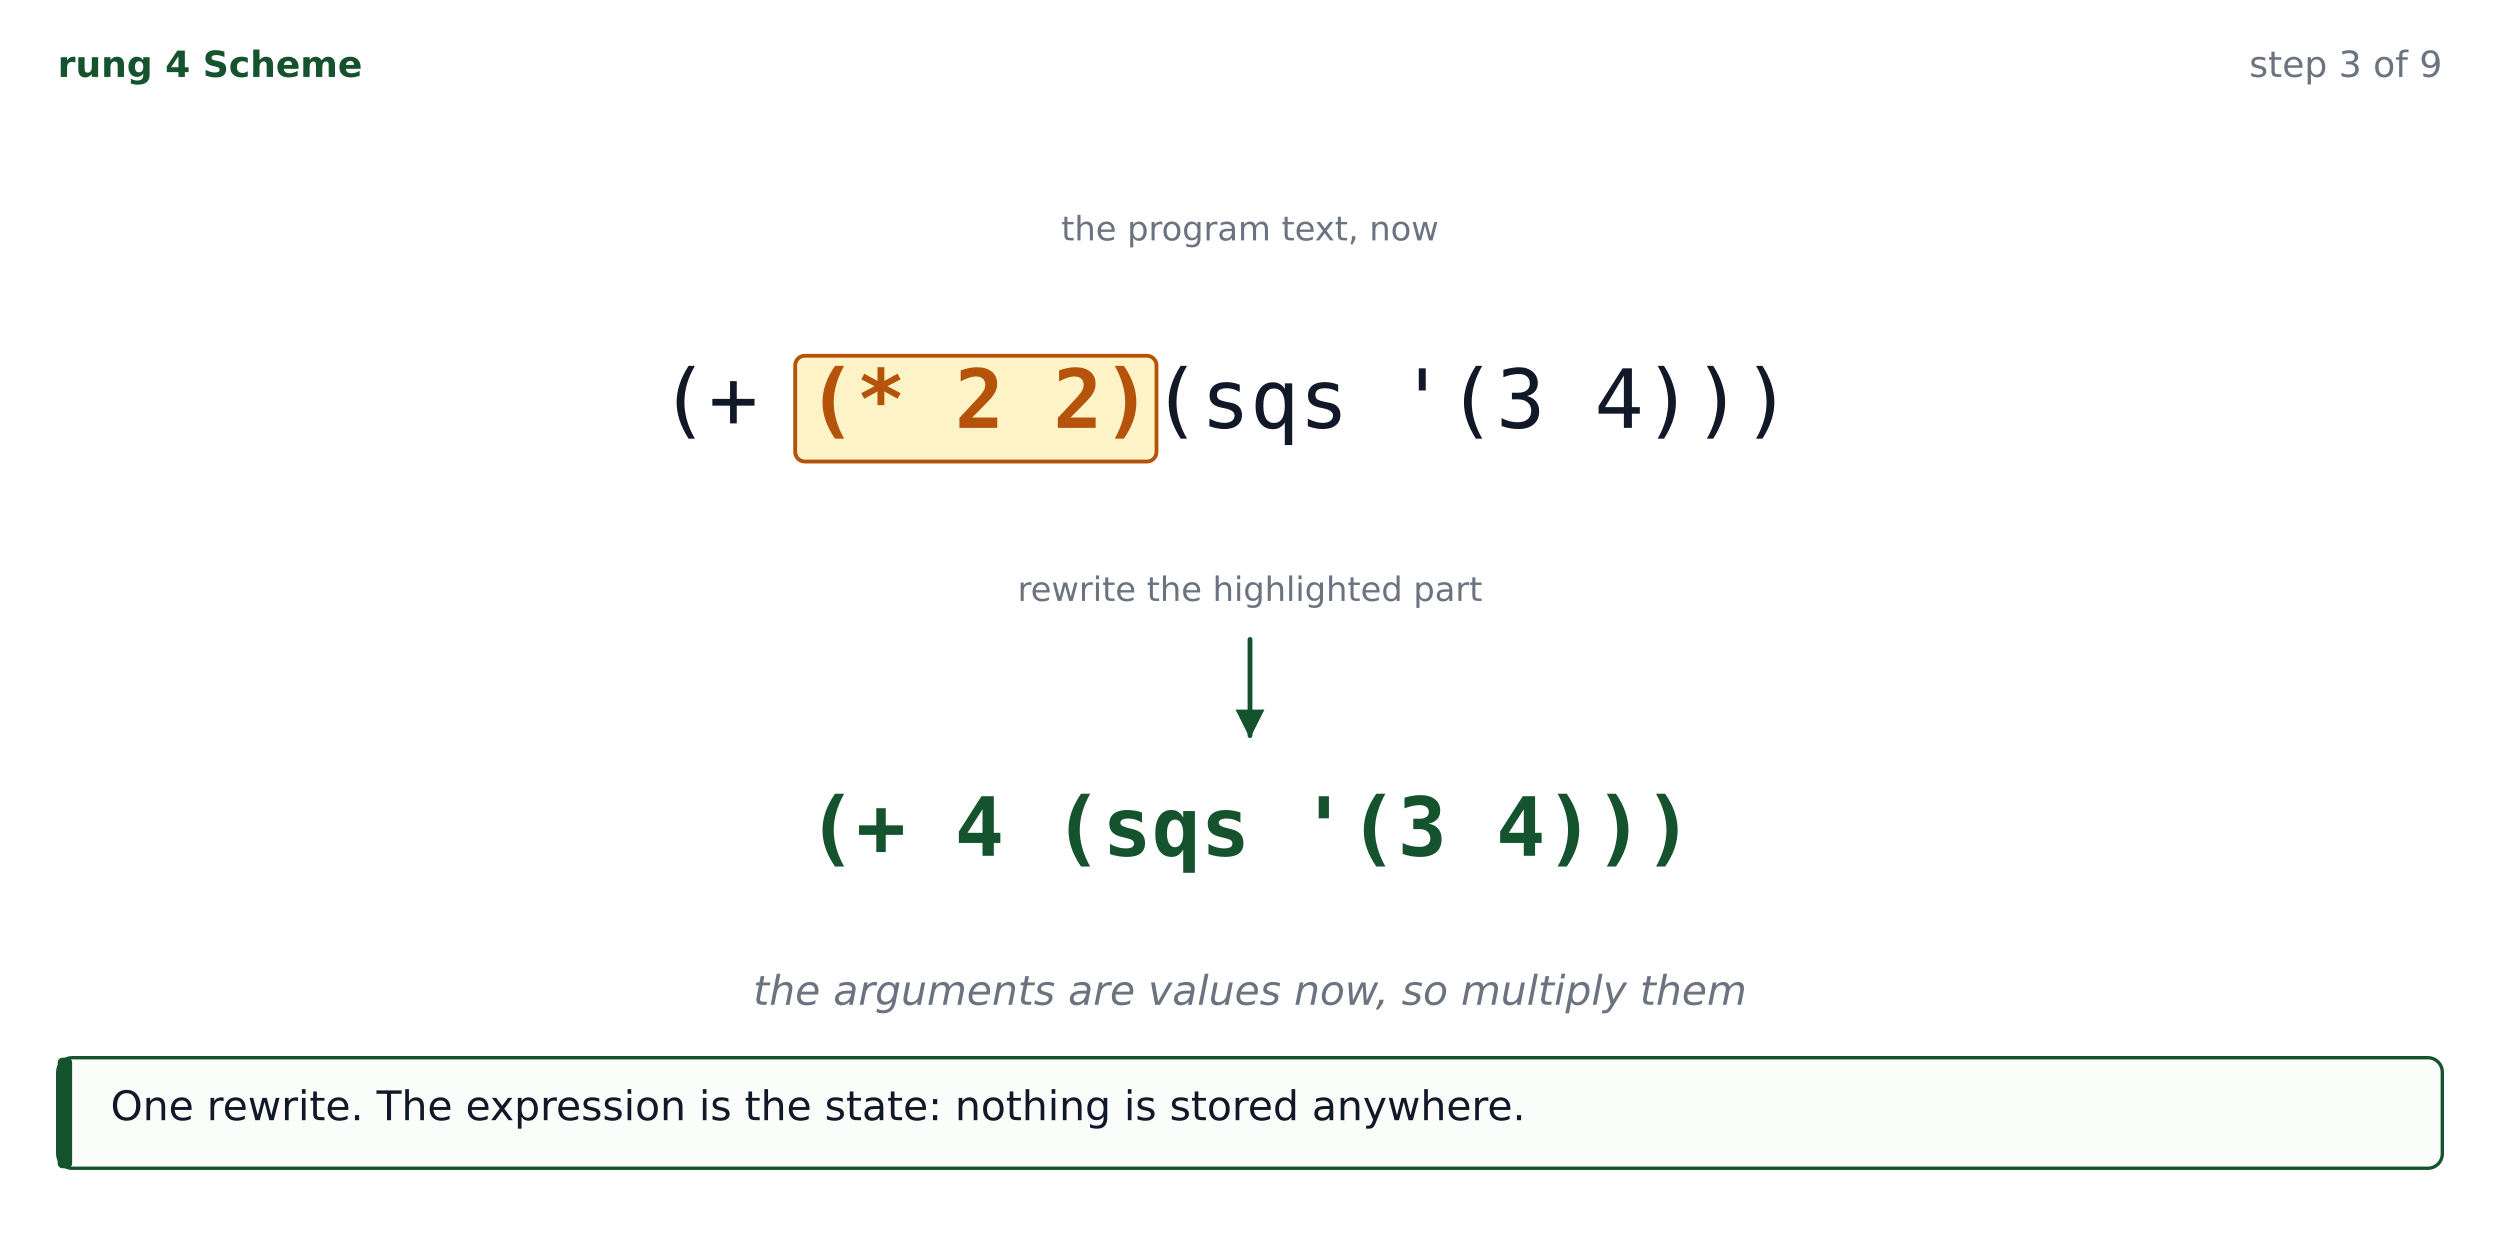
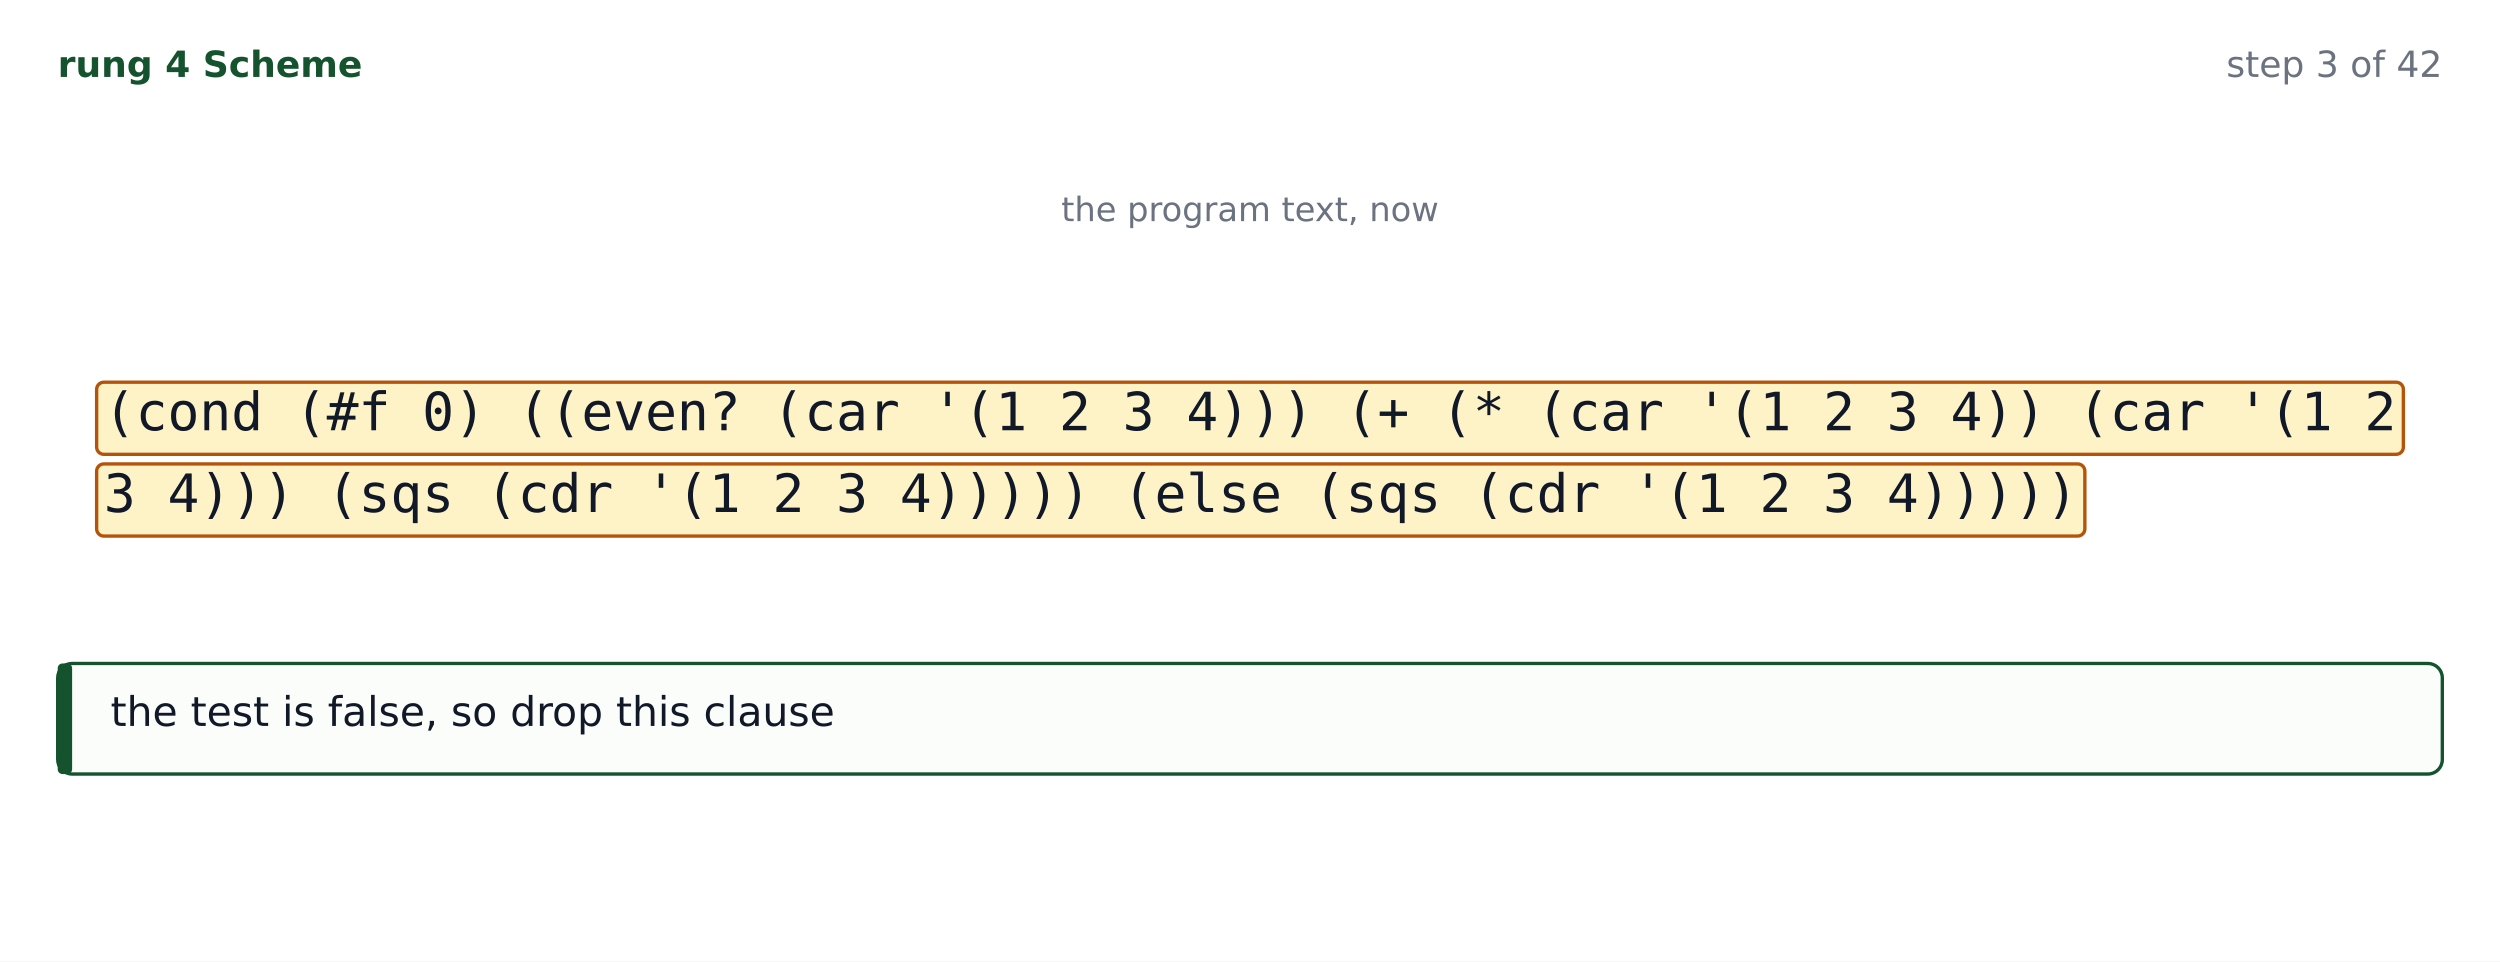
- <svg xmlns="http://www.w3.org/2000/svg" width="1040" height="520" viewBox="0 0 1040 520">
+ <svg xmlns="http://www.w3.org/2000/svg" width="1040" height="400" viewBox="0 0 1040 400">
  <defs>
    <marker id="arw_111827" viewBox="0 0 10 10" refX="9" refY="5" markerWidth="6" markerHeight="6" orient="auto-start-reverse">
      <path d="M0,0 L10,5 L0,10 z" fill="#111827" />
    </marker>
    <marker id="arw_14532d" viewBox="0 0 10 10" refX="9" refY="5" markerWidth="6" markerHeight="6" orient="auto-start-reverse">
      <path d="M0,0 L10,5 L0,10 z" fill="#14532d" />
    </marker>
    <marker id="arw_b45309" viewBox="0 0 10 10" refX="9" refY="5" markerWidth="6" markerHeight="6" orient="auto-start-reverse">
      <path d="M0,0 L10,5 L0,10 z" fill="#b45309" />
    </marker>
    <marker id="arw_b91c1c" viewBox="0 0 10 10" refX="9" refY="5" markerWidth="6" markerHeight="6" orient="auto-start-reverse">
      <path d="M0,0 L10,5 L0,10 z" fill="#b91c1c" />
    </marker>
    <marker id="arw_1d4ed8" viewBox="0 0 10 10" refX="9" refY="5" markerWidth="6" markerHeight="6" orient="auto-start-reverse">
      <path d="M0,0 L10,5 L0,10 z" fill="#1d4ed8" />
    </marker>
    <marker id="arw_6b7280" viewBox="0 0 10 10" refX="9" refY="5" markerWidth="6" markerHeight="6" orient="auto-start-reverse">
      <path d="M0,0 L10,5 L0,10 z" fill="#6b7280" />
    </marker>
    <marker id="arw_4b5563" viewBox="0 0 10 10" refX="9" refY="5" markerWidth="6" markerHeight="6" orient="auto-start-reverse">
      <path d="M0,0 L10,5 L0,10 z" fill="#4b5563" />
    </marker>
  </defs>
-   <rect width="1040" height="520" fill="#ffffff" />
+   <rect width="1040" height="400" fill="#ffffff" />
  <text x="24.0" y="32.0" text-anchor="start" font-family="'DejaVu Sans', 'Noto Sans Symbols 2', 'Segoe UI Symbol', 'Apple Symbols', Verdana, sans-serif" font-size="15" fill="#14532d" font-weight="700">rung 4  Scheme</text>
-   <text x="1016.0" y="32.0" text-anchor="end" font-family="'DejaVu Sans', 'Noto Sans Symbols 2', 'Segoe UI Symbol', 'Apple Symbols', Verdana, sans-serif" font-size="15" fill="#6b7280">step 3 of 9</text>
-   <text x="520.0" y="100.0" text-anchor="middle" font-family="'DejaVu Sans', 'Noto Sans Symbols 2', 'Segoe UI Symbol', 'Apple Symbols', Verdana, sans-serif" font-size="14" fill="#6b7280">the program text, now</text>
-   <rect x="330.8" y="148.0" width="150.3" height="44.0" rx="4" fill="#fef3c7" stroke="#b45309" stroke-width="1.6" />
-   <text x="274.4" y="178.0" text-anchor="start" font-family="'Fira Code', 'DejaVu Sans Mono', 'Courier New', monospace" font-size="34" fill="#111827">(+ </text>
-   <text x="335.8" y="178.0" text-anchor="start" font-family="'Fira Code', 'DejaVu Sans Mono', 'Courier New', monospace" font-size="34" fill="#b45309" font-weight="700">(* 2 2)</text>
-   <text x="479.1" y="178.0" text-anchor="start" font-family="'Fira Code', 'DejaVu Sans Mono', 'Courier New', monospace" font-size="34" fill="#111827"> (sqs '(3 4)))</text>
-   <text x="520.0" y="250.0" text-anchor="middle" font-family="'DejaVu Sans', 'Noto Sans Symbols 2', 'Segoe UI Symbol', 'Apple Symbols', Verdana, sans-serif" font-size="14" fill="#6b7280">rewrite the highlighted part</text>
-   <line x1="520.0" y1="266.0" x2="520.0" y2="306.0" stroke="#14532d" stroke-width="2" stroke-linecap="round" marker-end="url(#arw_14532d)" />
-   <text x="335.8" y="356.0" text-anchor="start" font-family="'Fira Code', 'DejaVu Sans Mono', 'Courier New', monospace" font-size="34" fill="#14532d" font-weight="700">(+ 4 (sqs '(3 4)))</text>
-   <text x="520.0" y="418.0" text-anchor="middle" font-family="'DejaVu Sans', 'Noto Sans Symbols 2', 'Segoe UI Symbol', 'Apple Symbols', Verdana, sans-serif" font-size="17" fill="#6b7280" font-style="italic">the arguments are values now, so multiply them</text>
-   <rect x="24.0" y="440.0" width="992.0" height="46.0" rx="6" fill="#fbfdfb" stroke="#14532d" stroke-width="1.4" />
-   <rect x="24.0" y="440.0" width="6.0" height="46.0" rx="2" fill="#14532d" stroke="#14532d" stroke-width="0" />
-   <text x="46.0" y="466.0" text-anchor="start" font-family="'DejaVu Sans', 'Noto Sans Symbols 2', 'Segoe UI Symbol', 'Apple Symbols', Verdana, sans-serif" font-size="17" fill="#111827">One rewrite. The expression is the state: nothing is stored anywhere.</text>
+   <text x="1016.0" y="32.0" text-anchor="end" font-family="'DejaVu Sans', 'Noto Sans Symbols 2', 'Segoe UI Symbol', 'Apple Symbols', Verdana, sans-serif" font-size="15" fill="#6b7280">step 3 of 42</text>
+   <text x="520.0" y="92.0" text-anchor="middle" font-family="'DejaVu Sans', 'Noto Sans Symbols 2', 'Segoe UI Symbol', 'Apple Symbols', Verdana, sans-serif" font-size="14" fill="#6b7280">the program text, now</text>
+   <rect x="40.2" y="159.0" width="959.6" height="30.0" rx="3" fill="#fef3c7" stroke="#b45309" stroke-width="1.4" />
+   <text x="43.2" y="179.0" text-anchor="start" font-family="'Fira Code', 'DejaVu Sans Mono', 'Courier New', monospace" font-size="22" fill="#111827">(cond (#f 0) ((even? (car '(1 2 3 4))) (+ (* (car '(1 2 3 4)) (car '(1 2</text>
+   <rect x="40.2" y="193.0" width="827.1" height="30.0" rx="3" fill="#fef3c7" stroke="#b45309" stroke-width="1.4" />
+   <text x="43.2" y="213.0" text-anchor="start" font-family="'Fira Code', 'DejaVu Sans Mono', 'Courier New', monospace" font-size="22" fill="#111827">3 4))) (sqs (cdr '(1 2 3 4))))) (else (sqs (cdr '(1 2 3 4)))))</text>
+   <rect x="24.0" y="276.0" width="992.0" height="46.0" rx="6" fill="#fbfdfb" stroke="#14532d" stroke-width="1.4" />
+   <rect x="24.0" y="276.0" width="6.0" height="46.0" rx="2" fill="#14532d" stroke="#14532d" stroke-width="0" />
+   <text x="46.0" y="302.0" text-anchor="start" font-family="'DejaVu Sans', 'Noto Sans Symbols 2', 'Segoe UI Symbol', 'Apple Symbols', Verdana, sans-serif" font-size="17" fill="#111827">the test is false, so drop this clause</text>
</svg>
